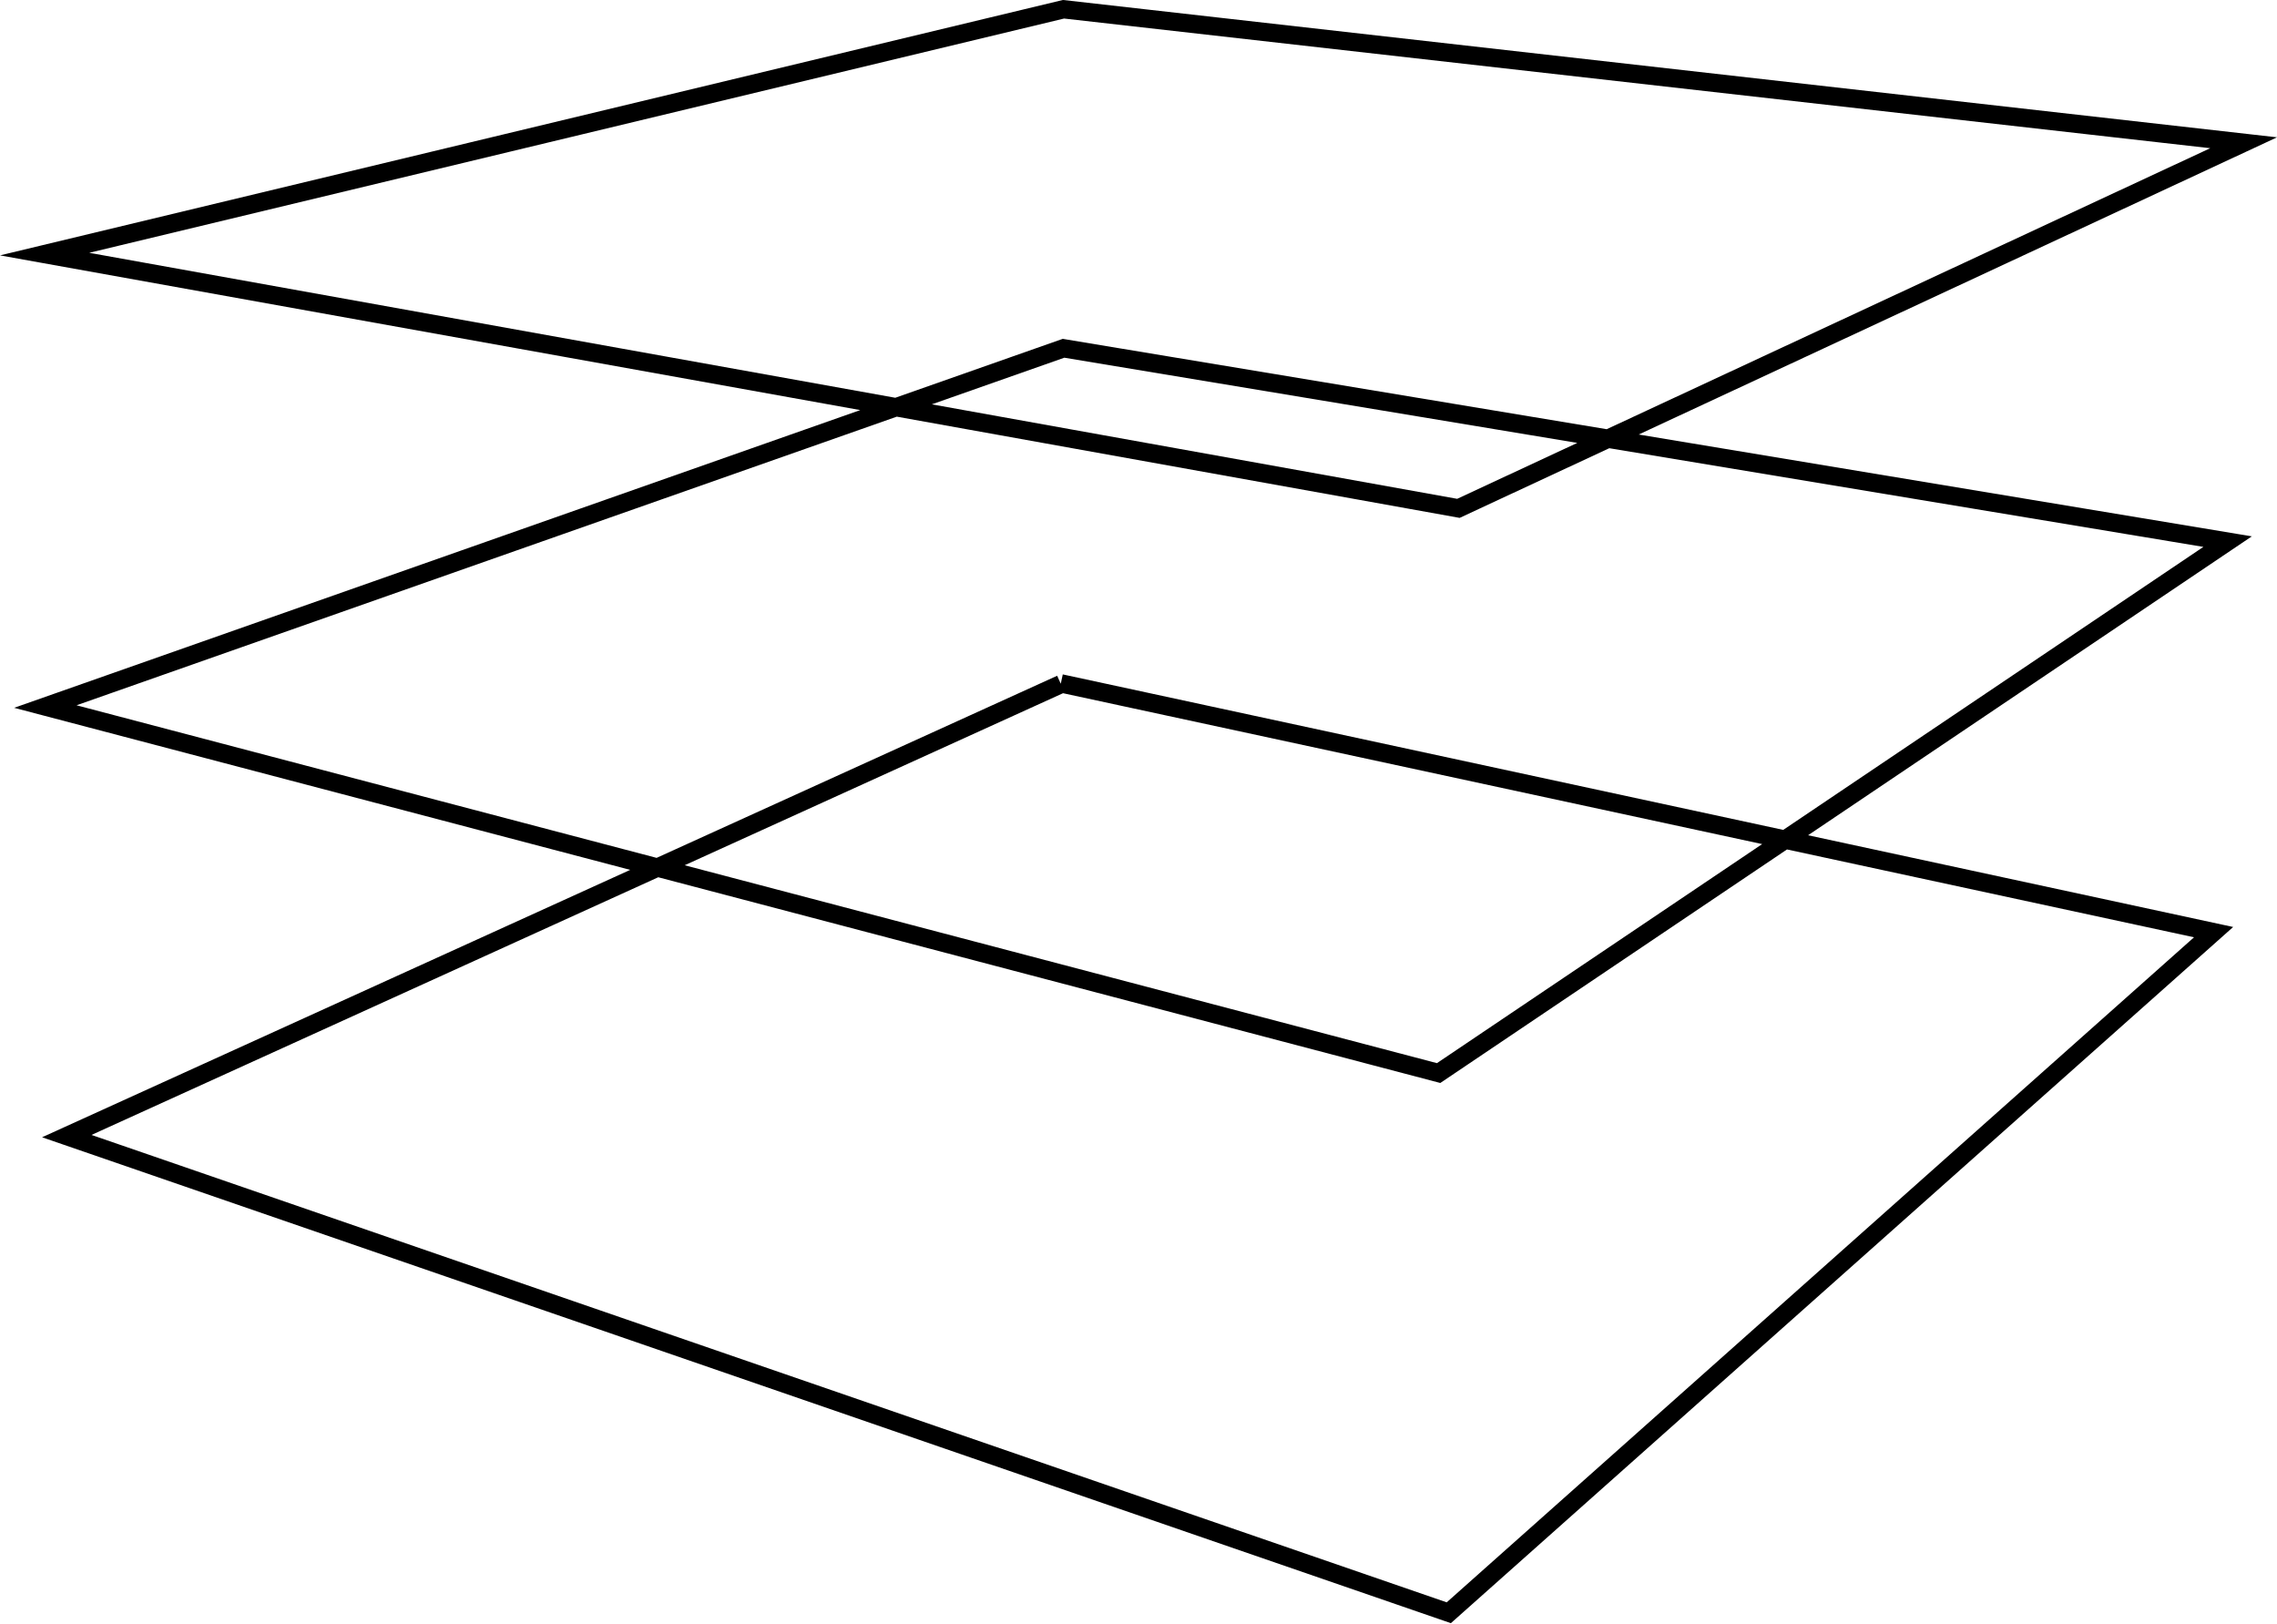
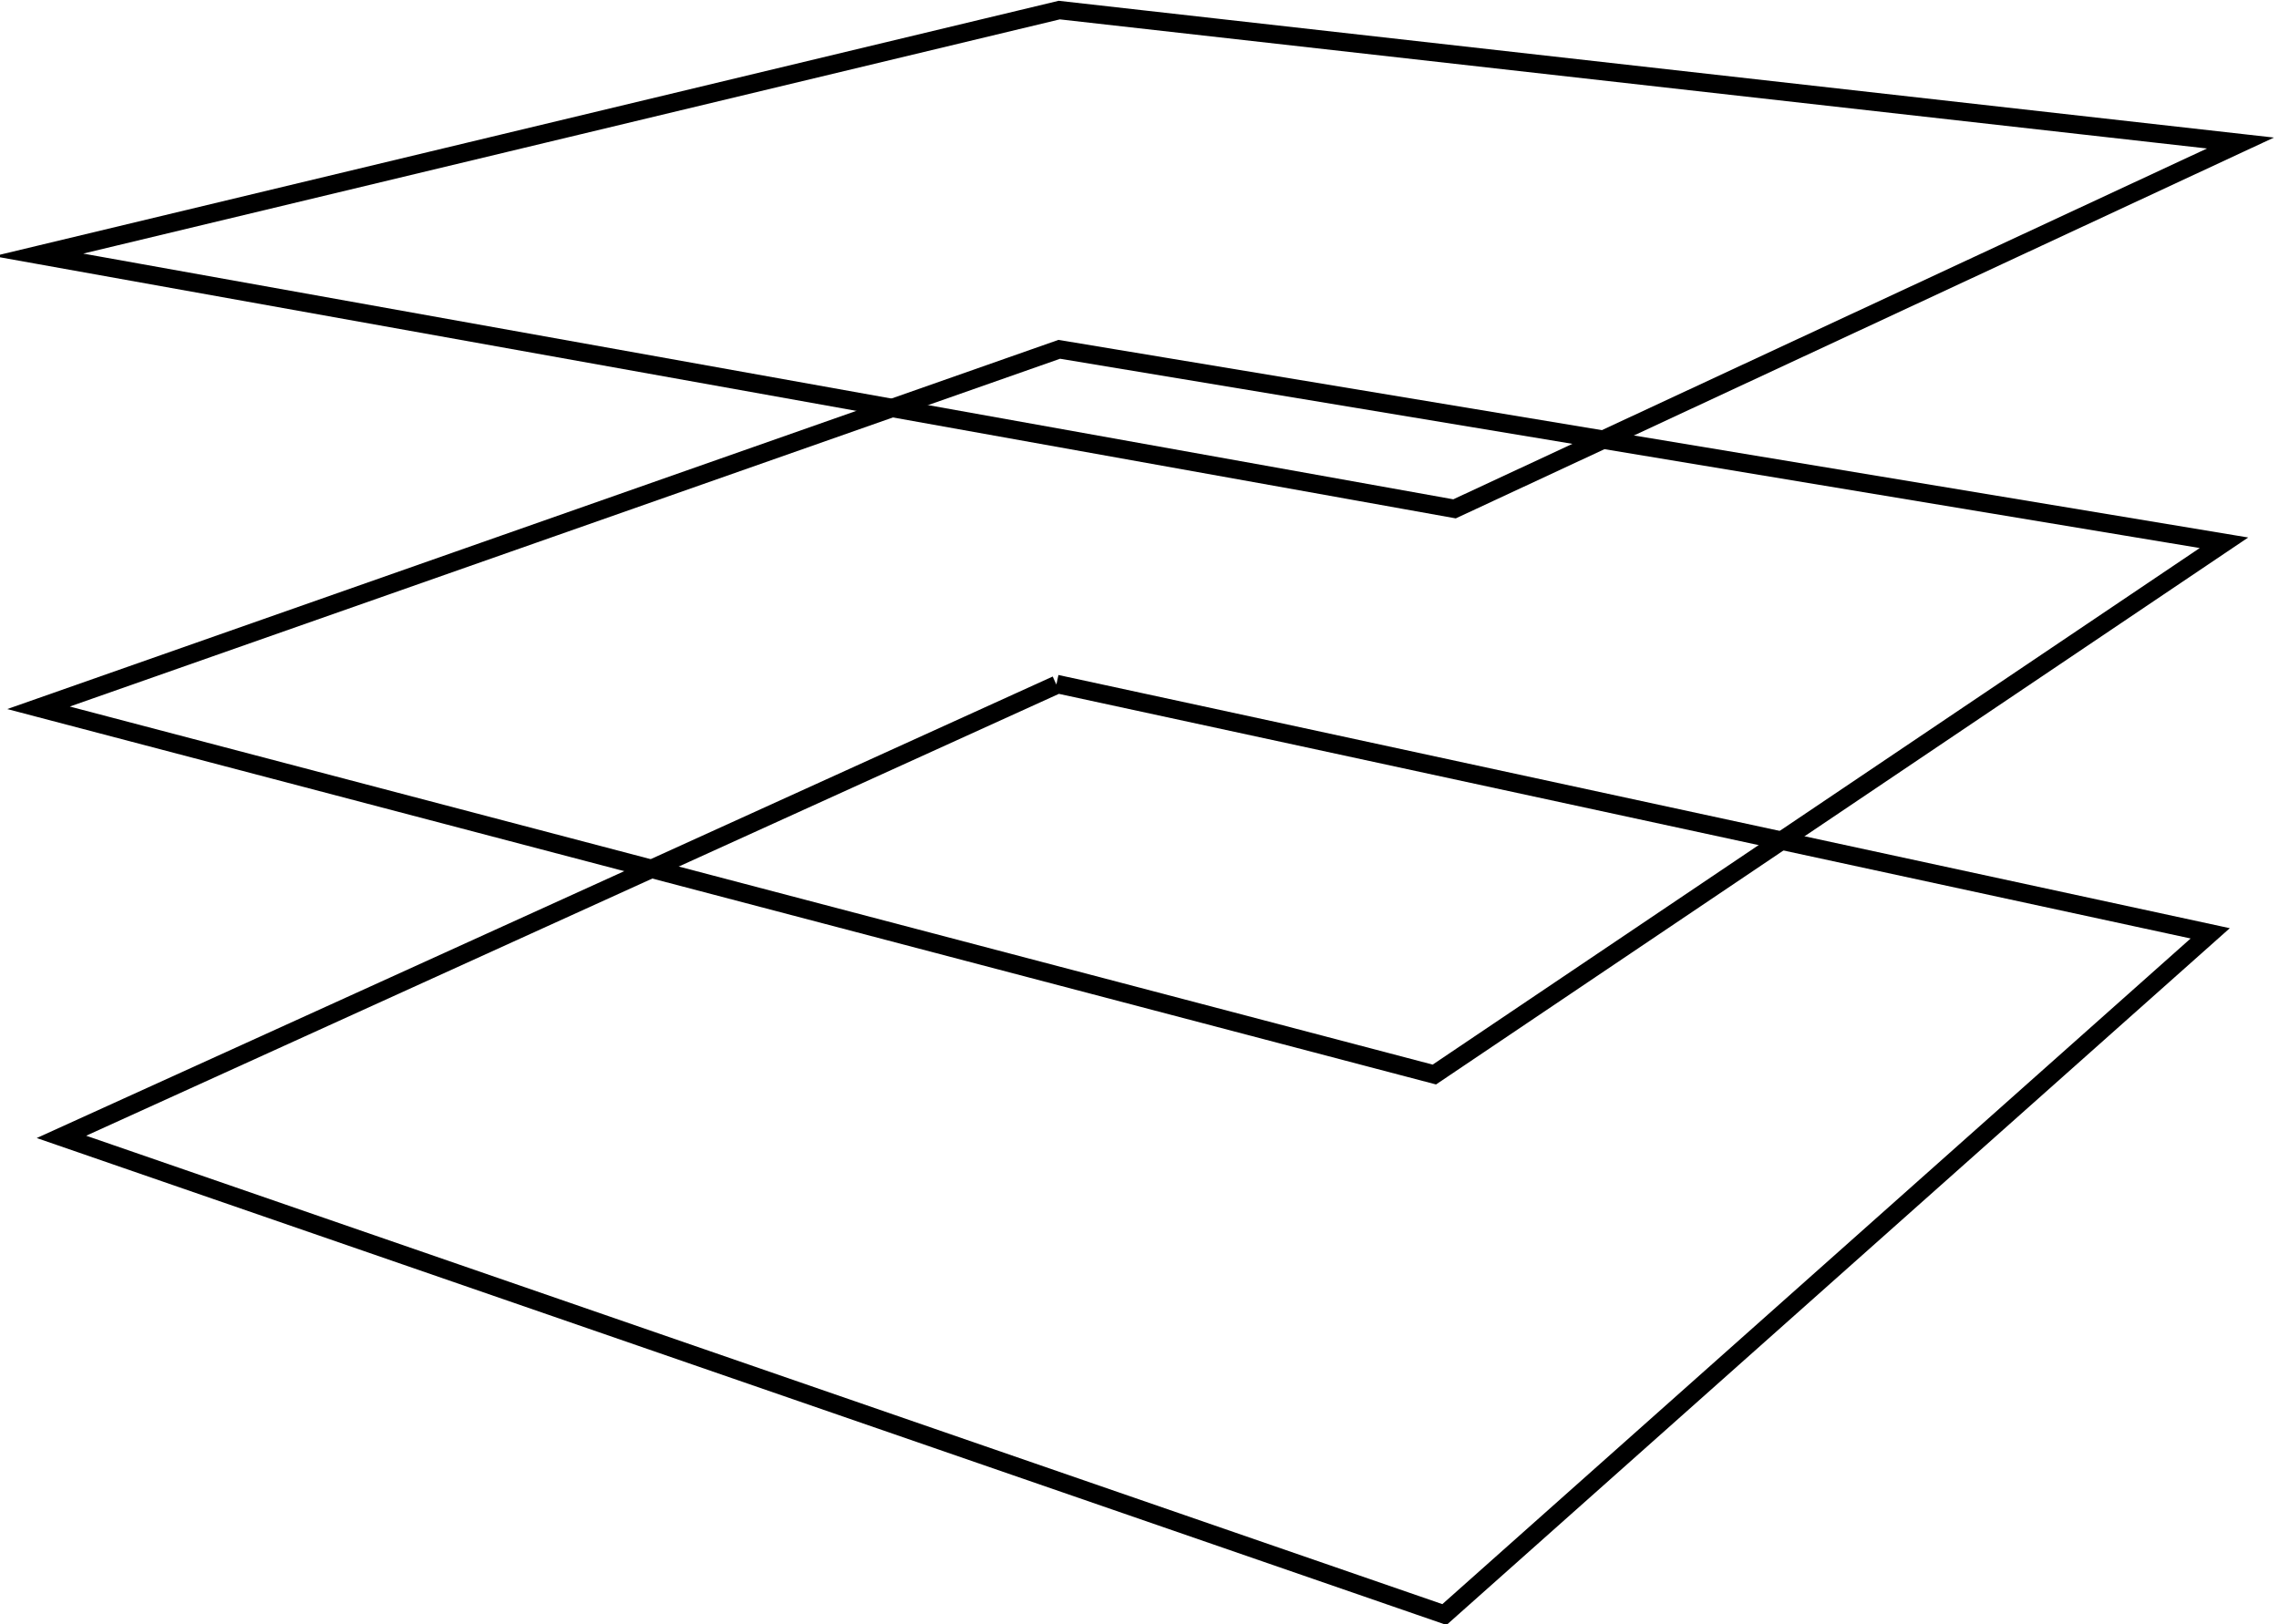
- <svg xmlns="http://www.w3.org/2000/svg" id="nav-icon" viewBox="0 0 248.51 177.15">
-   <path d="M116.49,111,242.3,138.15l-83.47,74.28L8,160.41,116.5,111.08m.28-36.65,127.05,21.1-86.11,58-152.06-40Zm0-37L245.58,52,159.88,91.9,5.58,64.15Z" transform="translate(-0.71 -36.42)" fill="none" stroke="#000" stroke-miterlimit="10" stroke-width="2" />
+ <svg xmlns="http://www.w3.org/2000/svg" version="1.1" id="nav-icon" x="0px" y="0px" viewBox="-181 308.9 248.5 177.1" style="enable-background:new -181 308.9 248.5 177.1;" xml:space="preserve">
+   <style type="text/css">
+ 	.st0{fill:none;stroke:#000000;stroke-width:2;stroke-miterlimit:10;}
+ </style>
+   <polyline class="st0" points="-65.8,383.5 60,410.7 -23.5,485 -174.3,432.9 -65.8,383.6 " />
+   <polygon class="st0" points="-65.5,347 61.5,368.1 -24.6,426.1 -176.8,386.1 " />
+   <polygon class="st0" points="-65.5,310 63.3,324.5 -22.4,364.4 -176.8,336.7 " />
</svg>
